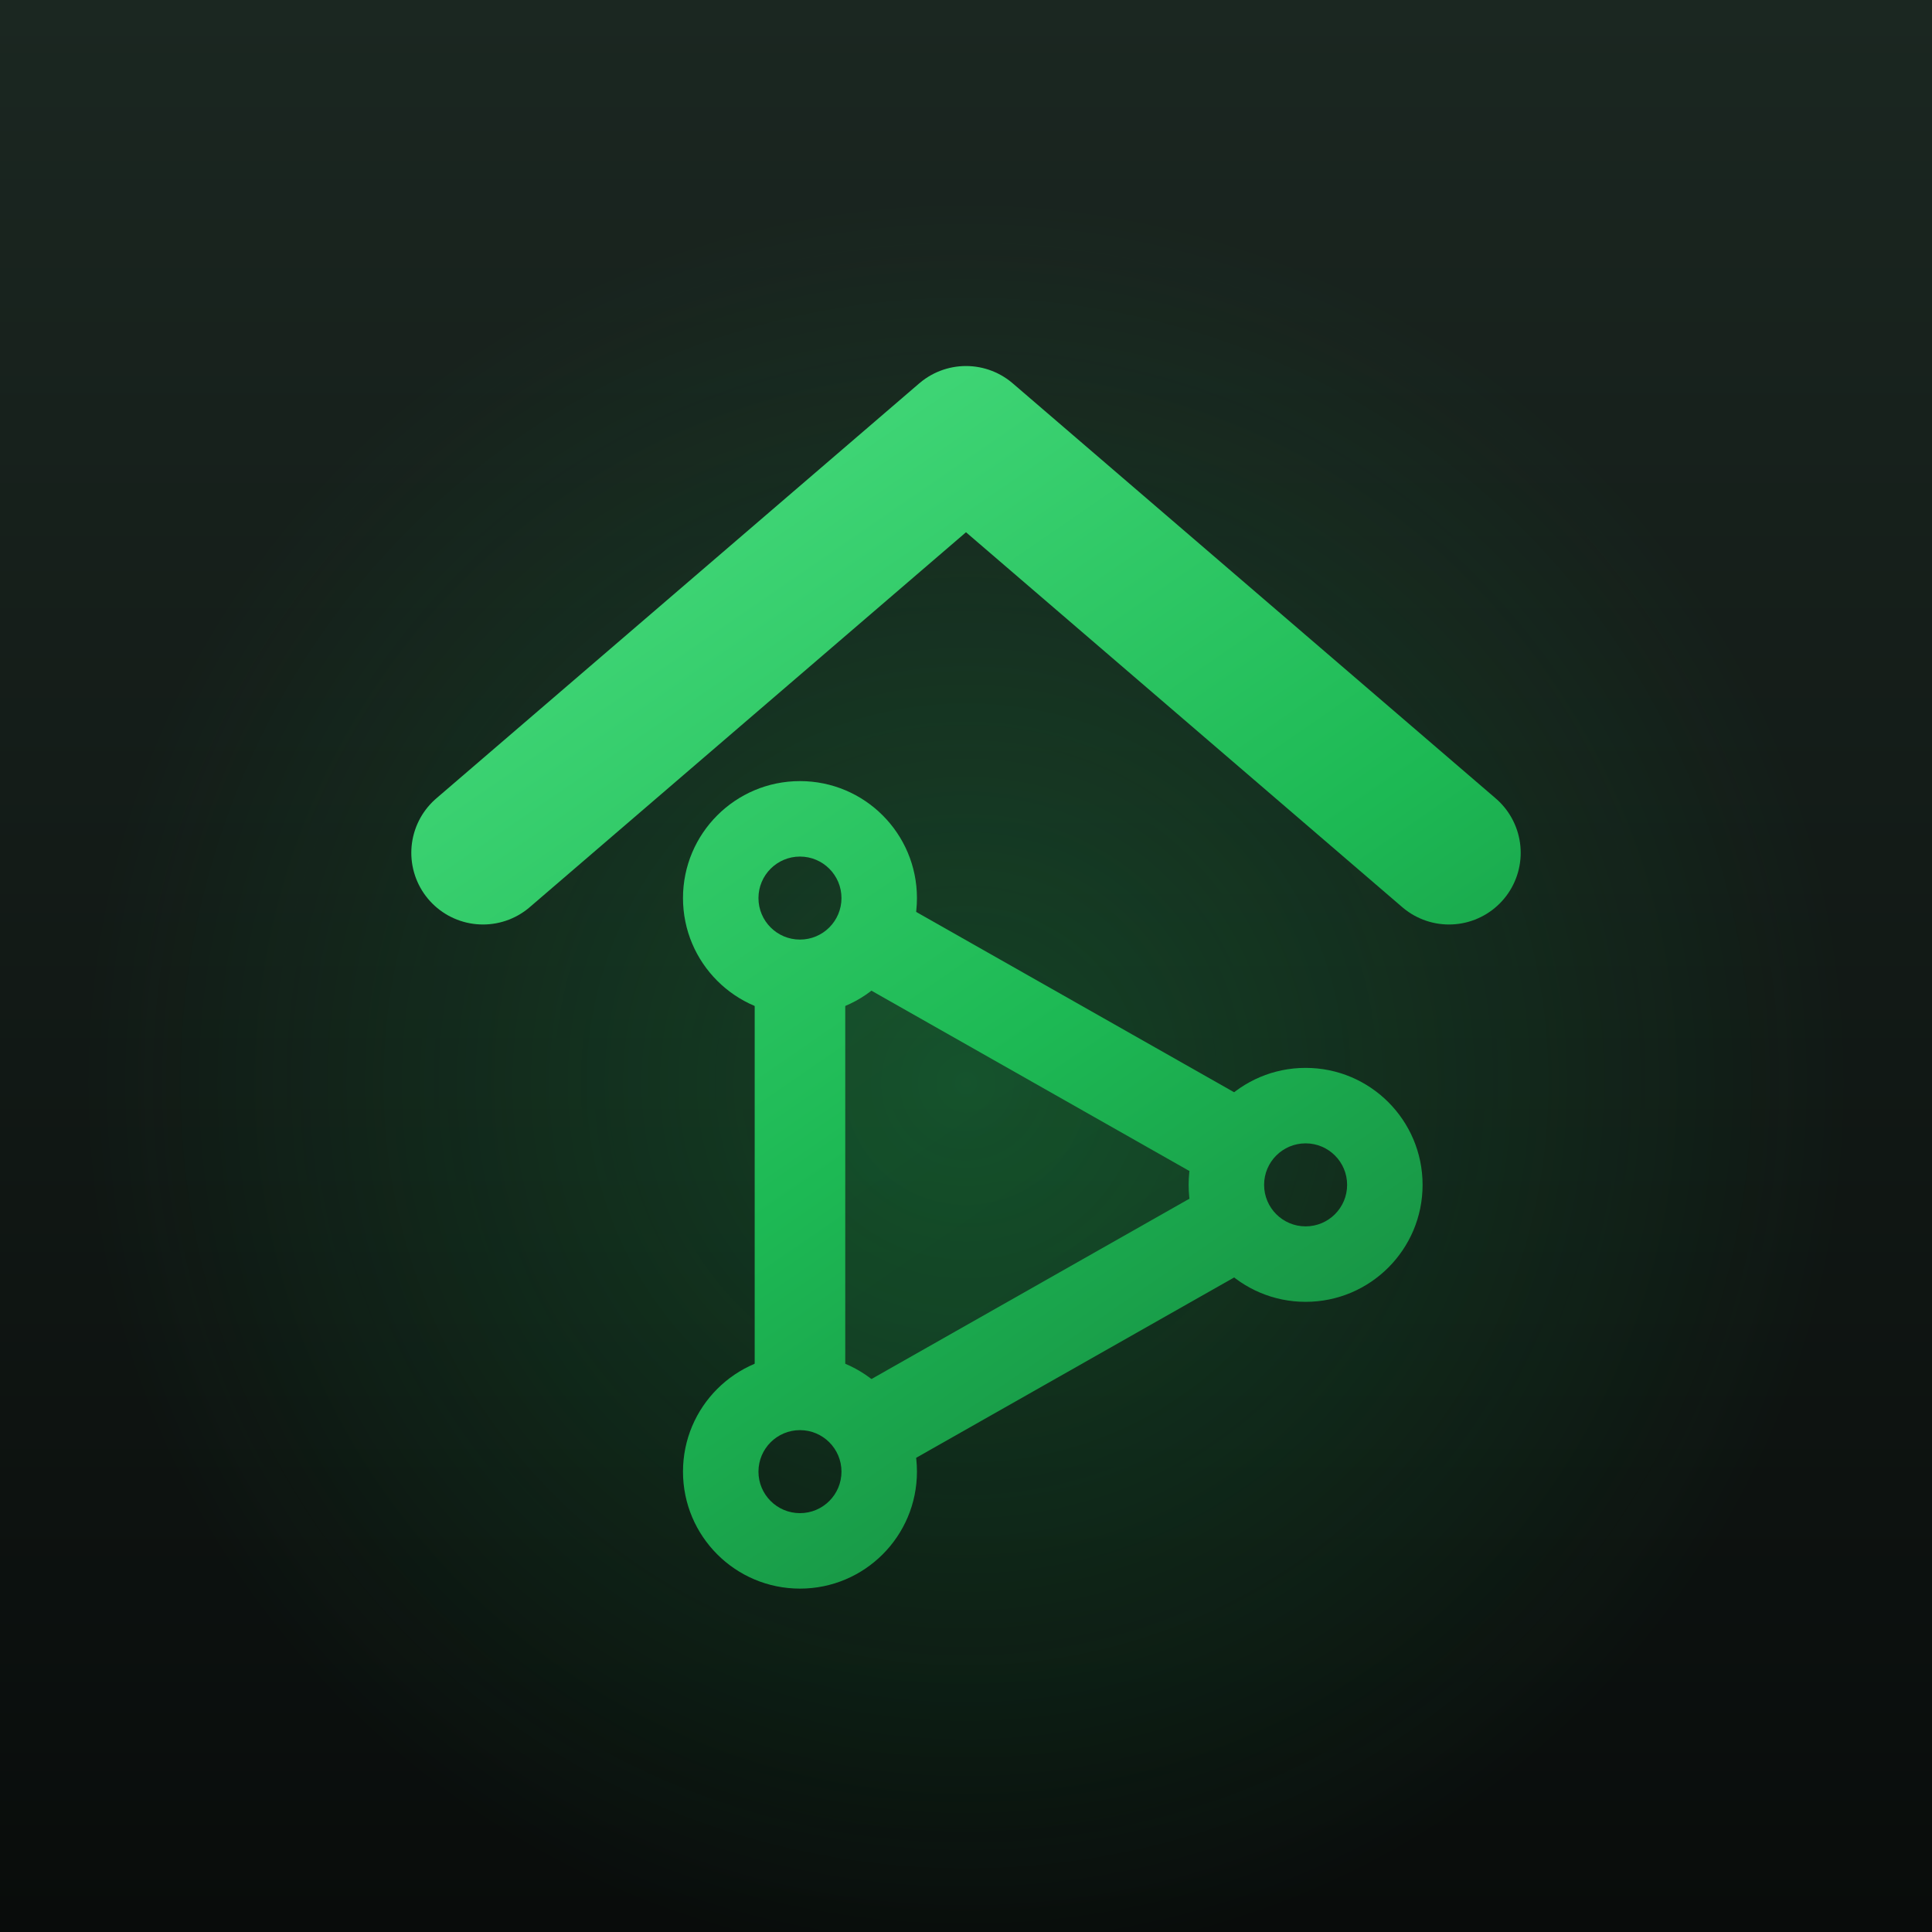
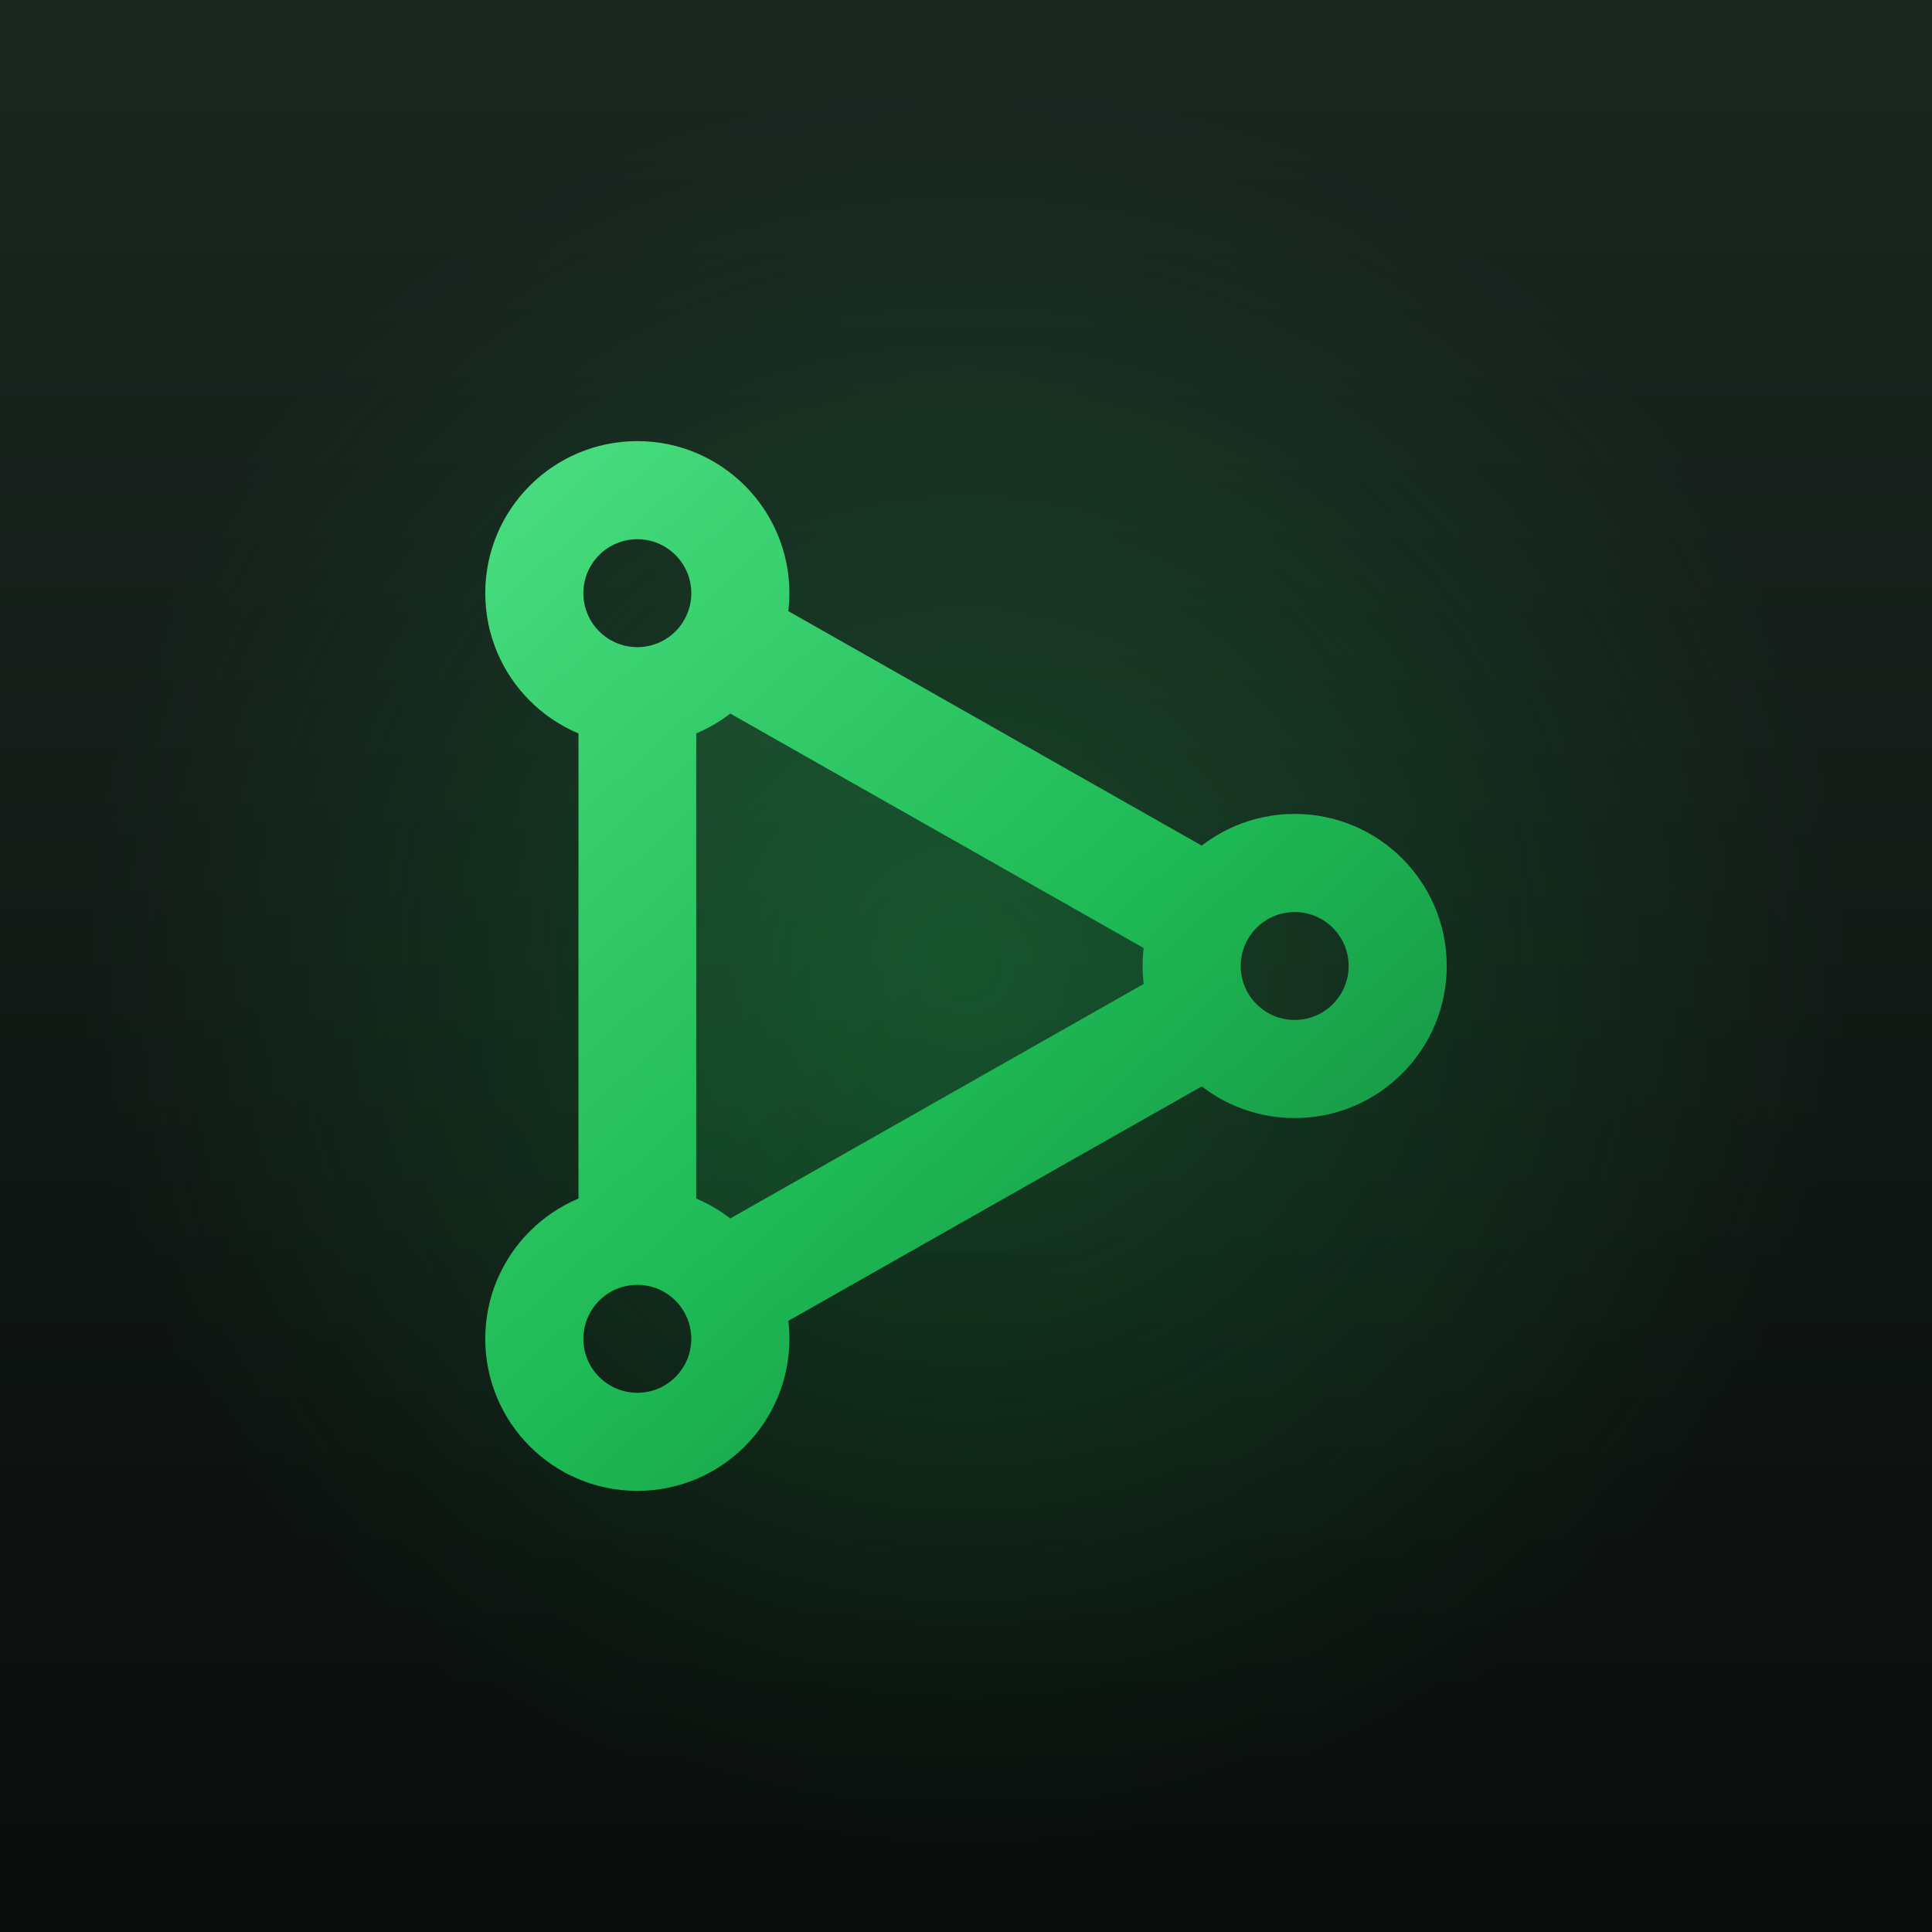
<svg xmlns="http://www.w3.org/2000/svg" viewBox="0 0 512 512" width="512" height="512">
  <defs>
    <linearGradient id="bg" gradientUnits="userSpaceOnUse" x1="0" y1="0" x2="0" y2="512">
      <stop offset="0" stop-color="#1b2721" />
      <stop offset="1" stop-color="#090c0b" />
    </linearGradient>
-     <radialGradient id="glow" gradientUnits="userSpaceOnUse" cx="256" cy="287" r="235">
+     <radialGradient id="glow" gradientUnits="userSpaceOnUse" cx="256" cy="256" r="235">
      <stop offset="0" stop-color="#1DB954" stop-opacity="0.26" />
      <stop offset="1" stop-color="#1DB954" stop-opacity="0" />
    </radialGradient>
-     <linearGradient id="green" gradientUnits="userSpaceOnUse" x1="150" y1="100" x2="370" y2="420">
+     <linearGradient id="green" gradientUnits="userSpaceOnUse" x1="181" y1="207" x2="377" y2="421">
      <stop offset="0" stop-color="#4ADE80" />
      <stop offset="0.55" stop-color="#1DB954" />
      <stop offset="1" stop-color="#15803D" />
    </linearGradient>
    <mask id="holes" maskUnits="userSpaceOnUse" x="-128" y="-128" width="768" height="768">
      <rect x="-128" y="-128" width="768" height="768" fill="#fff" />
      <circle cx="212" cy="238" r="11" fill="#000" />
      <circle cx="346" cy="314" r="11" fill="#000" />
      <circle cx="212" cy="390" r="11" fill="#000" />
    </mask>
  </defs>
  <rect width="512" height="512" fill="url(#bg)" />
  <rect width="512" height="512" fill="url(#glow)" />
-   <g mask="url(#holes)">
-     <path d="M128 226 L256 116 L384 226" fill="none" stroke="url(#green)" stroke-width="38" stroke-linecap="round" stroke-linejoin="round" />
+   <g mask="url(#holes)" transform="translate(256 256) scale(1.3) translate(-279 -314)">
    <path d="M212 238 L346 314 L212 390 Z" fill="url(#green)" fill-opacity="0.14" stroke="url(#green)" stroke-width="24" stroke-linejoin="round" />
    <circle cx="212" cy="238" r="31" fill="url(#green)" />
    <circle cx="346" cy="314" r="31" fill="url(#green)" />
    <circle cx="212" cy="390" r="31" fill="url(#green)" />
  </g>
</svg>
